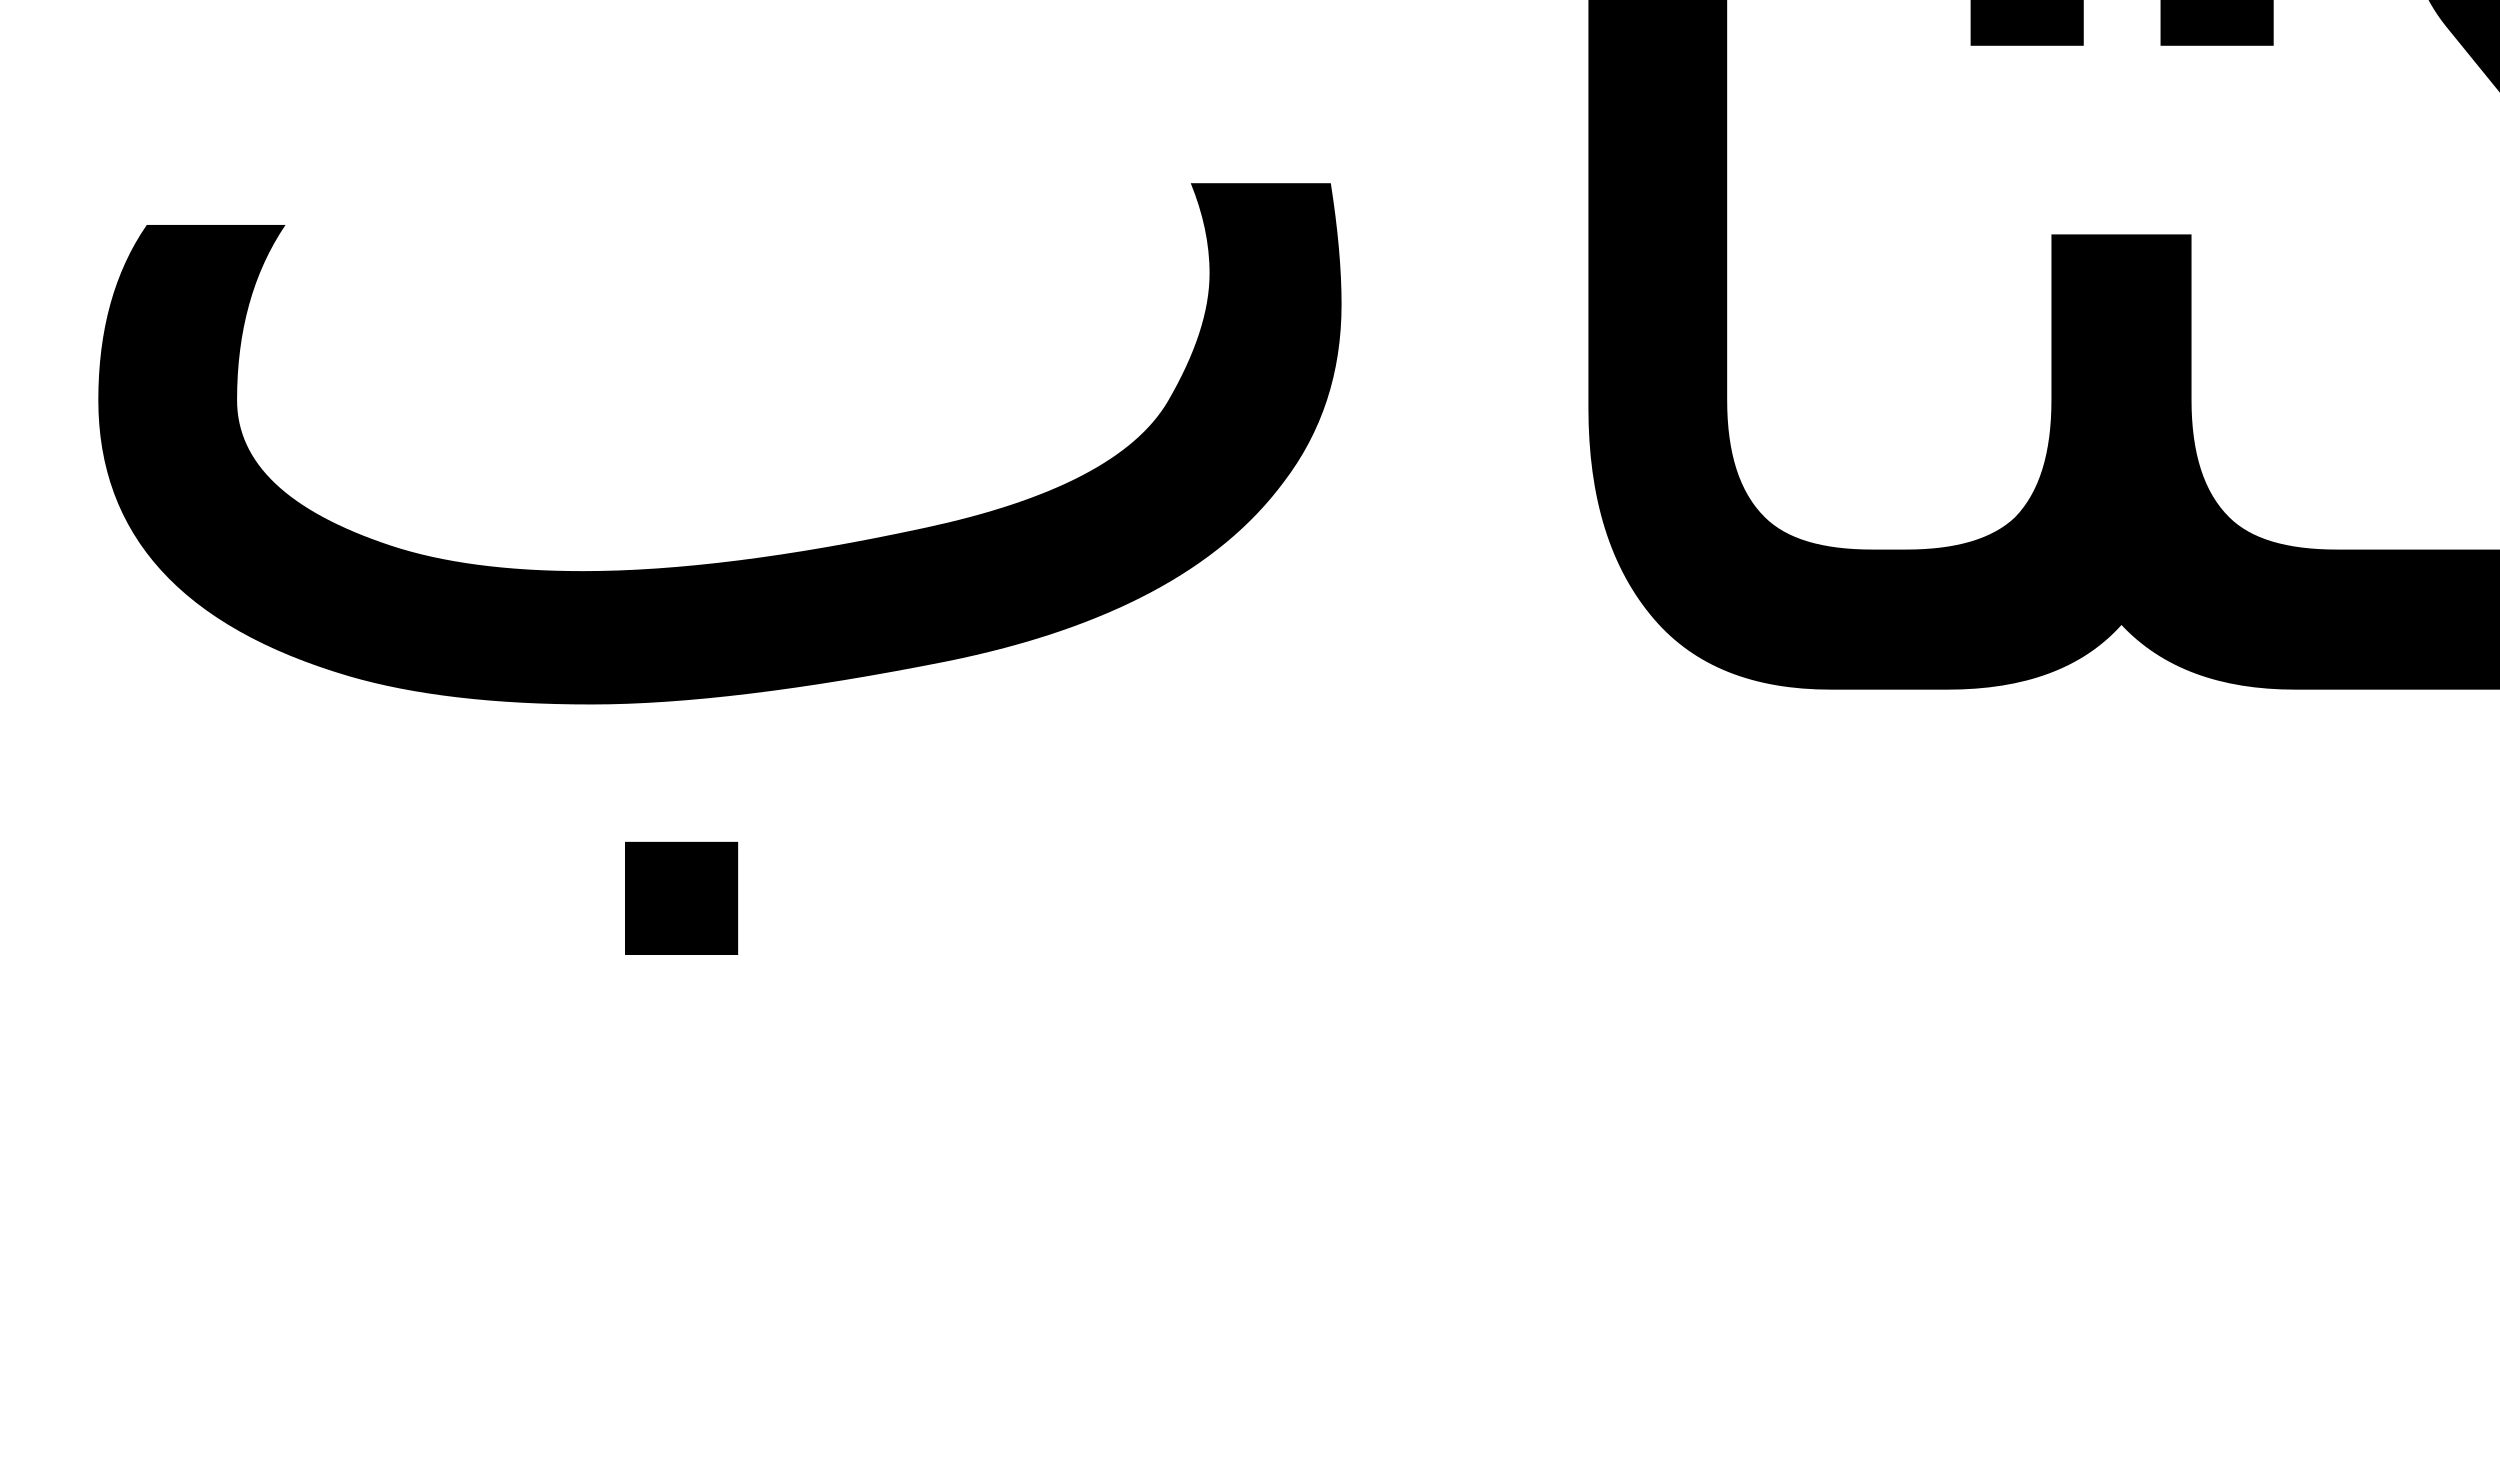
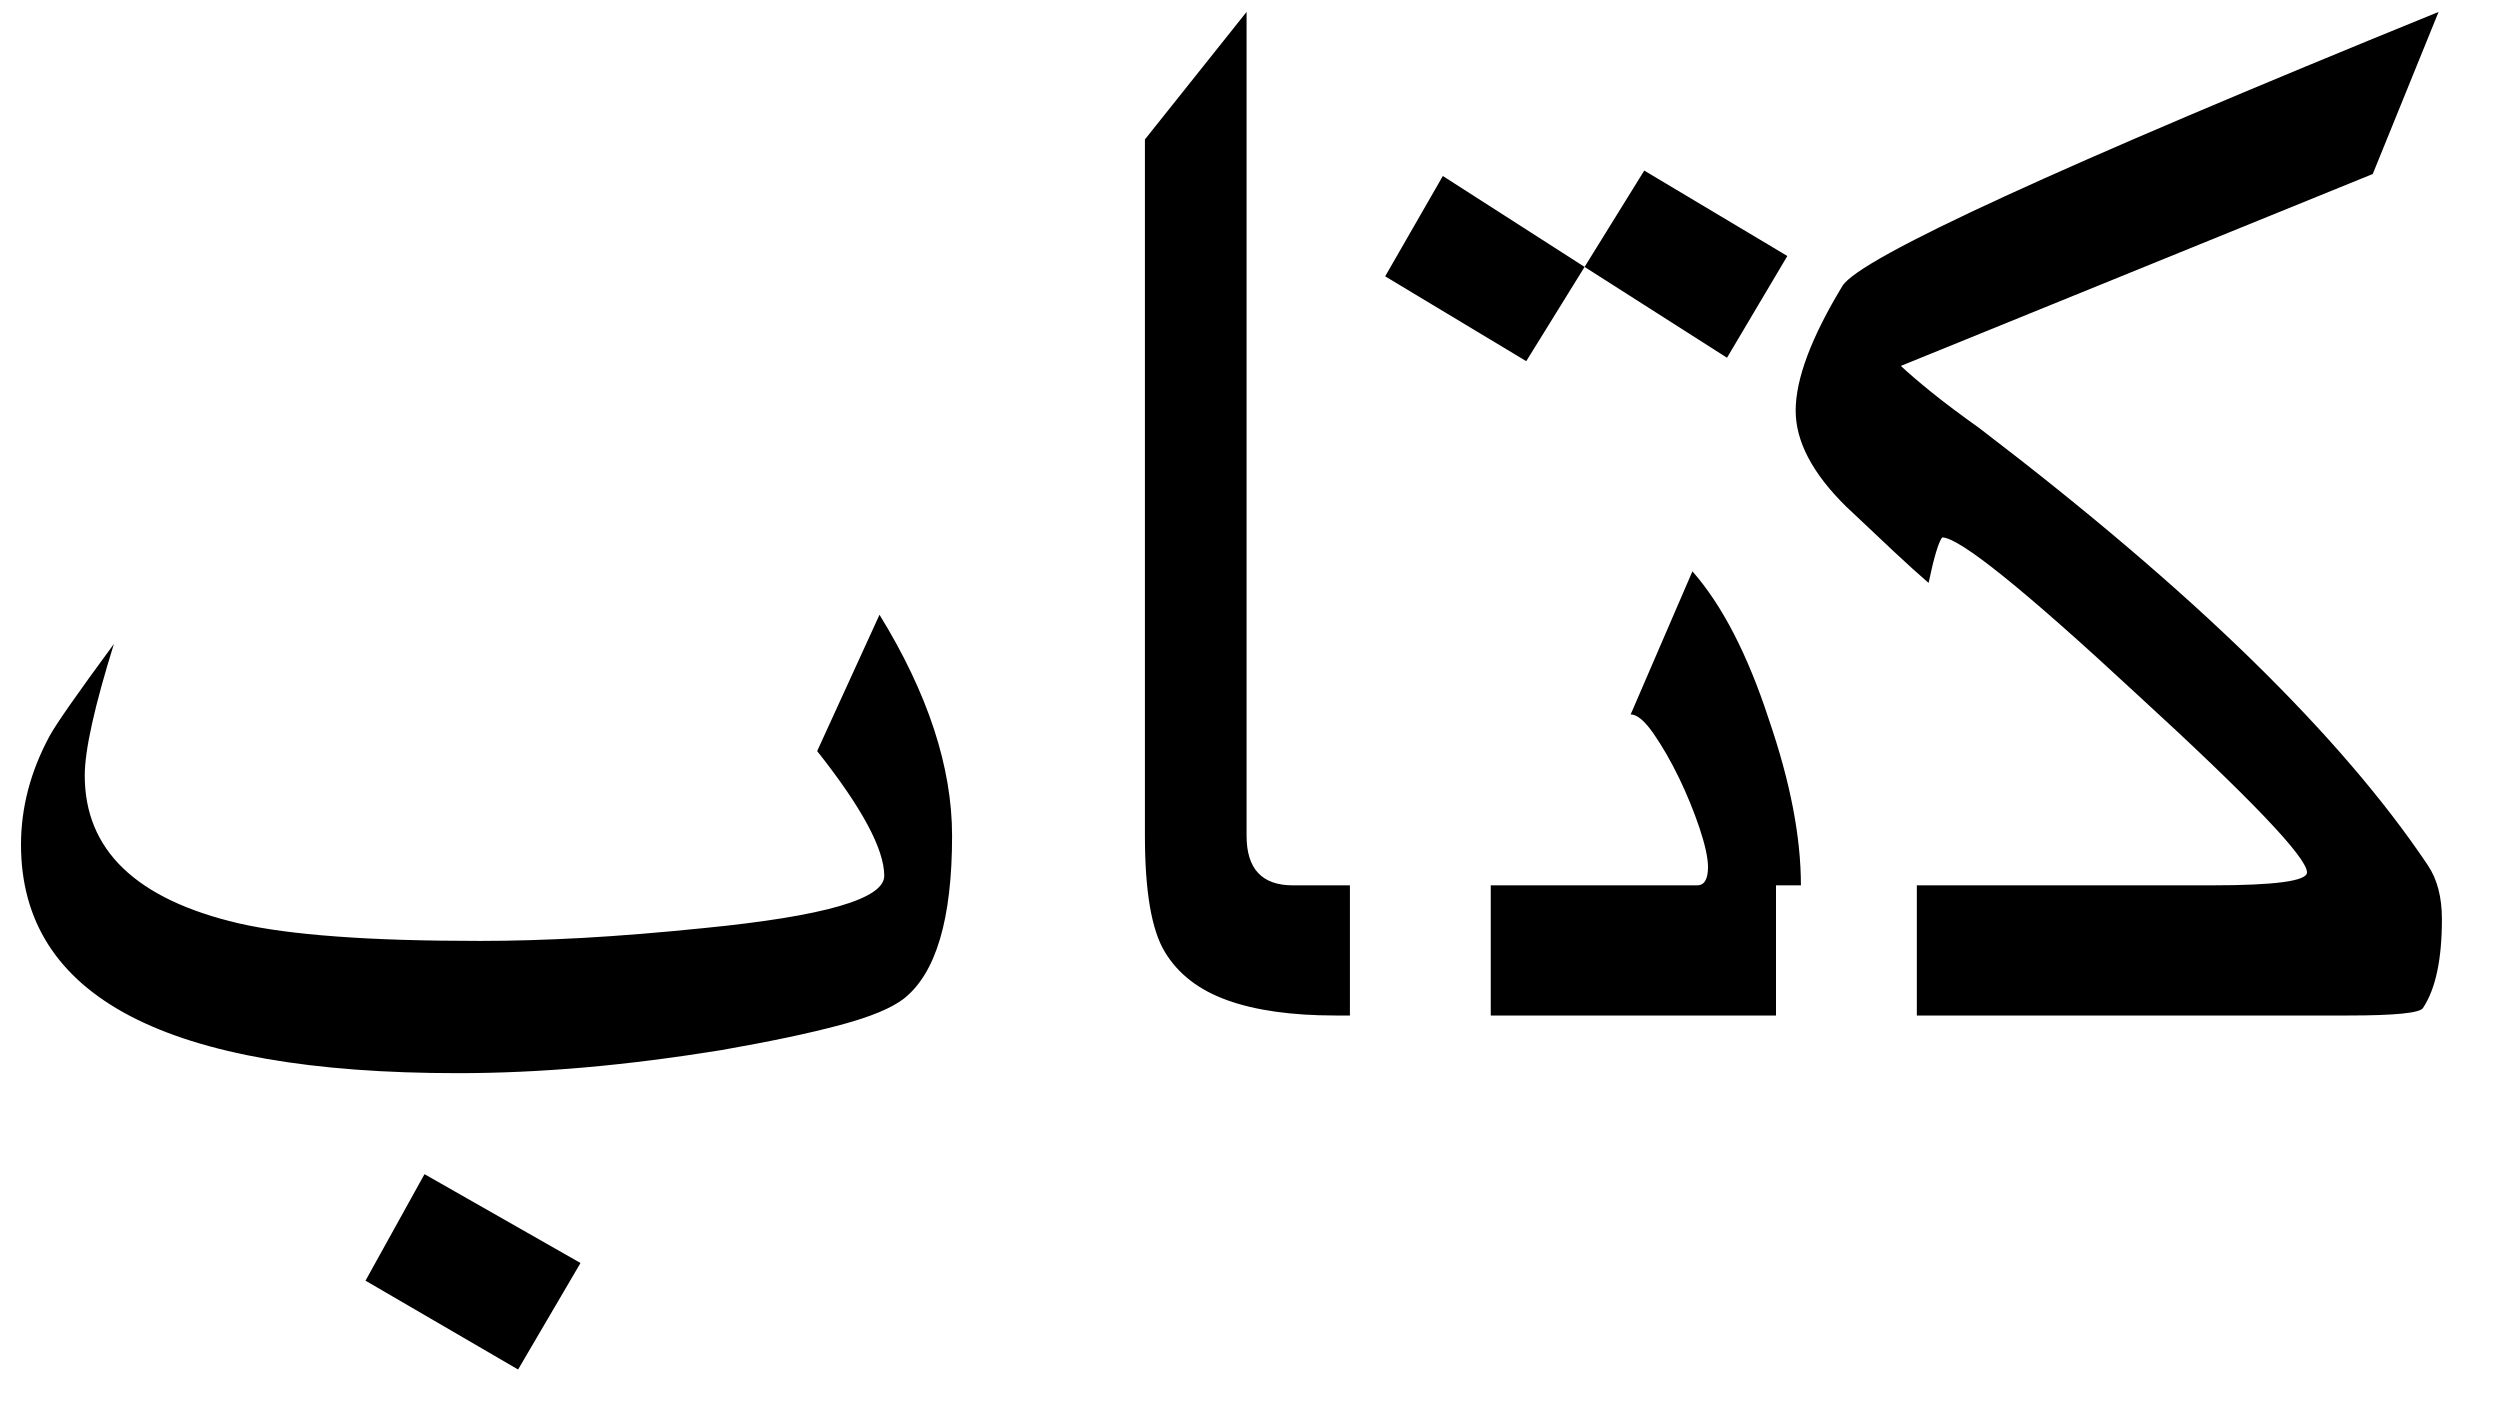
- <svg xmlns="http://www.w3.org/2000/svg" width="29px" height="17px" viewBox="0 0 29 17" version="1.1">
+ <svg xmlns="http://www.w3.org/2000/svg" width="30px" height="17px" viewBox="0 0 30 17" version="1.1">
  <defs />
-   <g id="ideas-for-vis" stroke="none" stroke-width="1" fill="none" fill-rule="evenodd" font-weight="normal" font-family="GeezaPro, Geeza Pro" line-spacing="27" letter-spacing="-0.225" font-size="18">
+   <g id="ideas-for-vis" stroke="none" stroke-width="1" fill="none" fill-rule="evenodd">
    <g id="Artboard" transform="translate(-175, -48)" fill="#000000">
-       <text id="book">
-         <tspan x="175" y="56">كتاب</tspan>
-       </text>
+       <path d="M204.303,59.031 C204.303,59.514 204.227,59.869 204.075,60.097 C204.037,60.156 203.739,60.186 203.18,60.186 L196.312,60.186 L196.312,58.624 L201.545,58.624 C202.304,58.624 202.684,58.572 202.684,58.469 C202.684,58.29 202.003,57.577 200.641,56.329 C199.291,55.076 198.512,54.449 198.306,54.449 C198.263,54.504 198.208,54.685 198.143,54.995 C198.029,54.897 197.89,54.771 197.724,54.616 C197.559,54.462 197.367,54.281 197.15,54.075 C196.749,53.679 196.548,53.297 196.548,52.928 C196.548,52.548 196.735,52.049 197.11,51.43 C197.321,51.094 199.706,49.998 204.263,48.143 L203.473,50.088 L197.81,52.391 C197.902,52.477 198.025,52.583 198.18,52.708 C198.334,52.833 198.526,52.976 198.754,53.139 C200.034,54.116 201.12,55.039 202.013,55.91 C202.905,56.781 203.612,57.604 204.132,58.38 C204.246,58.548 204.303,58.765 204.303,59.031 Z M198.002,60.186 L191.199,60.186 L191.199,58.624 L195.366,58.624 C195.452,58.624 195.496,58.551 195.496,58.404 C195.496,58.296 195.462,58.14 195.394,57.936 C195.326,57.733 195.243,57.531 195.146,57.33 C195.048,57.129 194.946,56.953 194.841,56.801 C194.735,56.649 194.644,56.573 194.568,56.573 L195.309,54.856 C195.667,55.263 195.973,55.857 196.228,56.638 C196.483,57.382 196.611,58.043 196.611,58.624 L198.002,58.624 L198.002,60.186 Z M195.724,52.293 L194.015,51.203 L194.731,50.047 L196.448,51.072 L195.724,52.293 Z M191.622,51.316 L192.314,50.112 L194.015,51.203 L193.315,52.334 L191.622,51.316 Z M192.889,60.186 L191.025,60.186 C190.499,60.186 190.067,60.125 189.728,60.003 C189.388,59.881 189.139,59.689 188.979,59.425 C188.819,59.162 188.739,58.697 188.739,58.03 L188.739,49.673 L189.959,48.143 L189.959,58.03 C189.959,58.426 190.144,58.624 190.513,58.624 L192.889,58.624 L192.889,60.186 Z M186.425,58.03 C186.425,59.028 186.232,59.679 185.847,59.983 C185.701,60.097 185.446,60.203 185.082,60.3 C184.719,60.398 184.244,60.498 183.658,60.601 C183.089,60.693 182.542,60.763 182.019,60.809 C181.495,60.855 180.986,60.878 180.493,60.878 C176.999,60.878 175.252,59.964 175.252,58.136 C175.252,57.691 175.366,57.257 175.594,56.834 C175.67,56.693 175.928,56.324 176.367,55.727 C176.134,56.476 176.017,57.002 176.017,57.306 C176.017,58.201 176.633,58.792 177.864,59.08 C178.168,59.15 178.56,59.203 179.04,59.238 C179.52,59.274 180.094,59.291 180.761,59.291 C181.141,59.291 181.552,59.279 181.994,59.255 C182.436,59.23 182.92,59.191 183.447,59.137 C184.89,58.995 185.611,58.787 185.611,58.51 C185.611,58.19 185.343,57.691 184.806,57.013 L185.554,55.377 C186.135,56.321 186.425,57.205 186.425,58.03 Z M181.966,63.156 L181.217,64.434 L179.386,63.368 L180.094,62.09 L181.966,63.156 Z" id="book" />
    </g>
  </g>
</svg>
